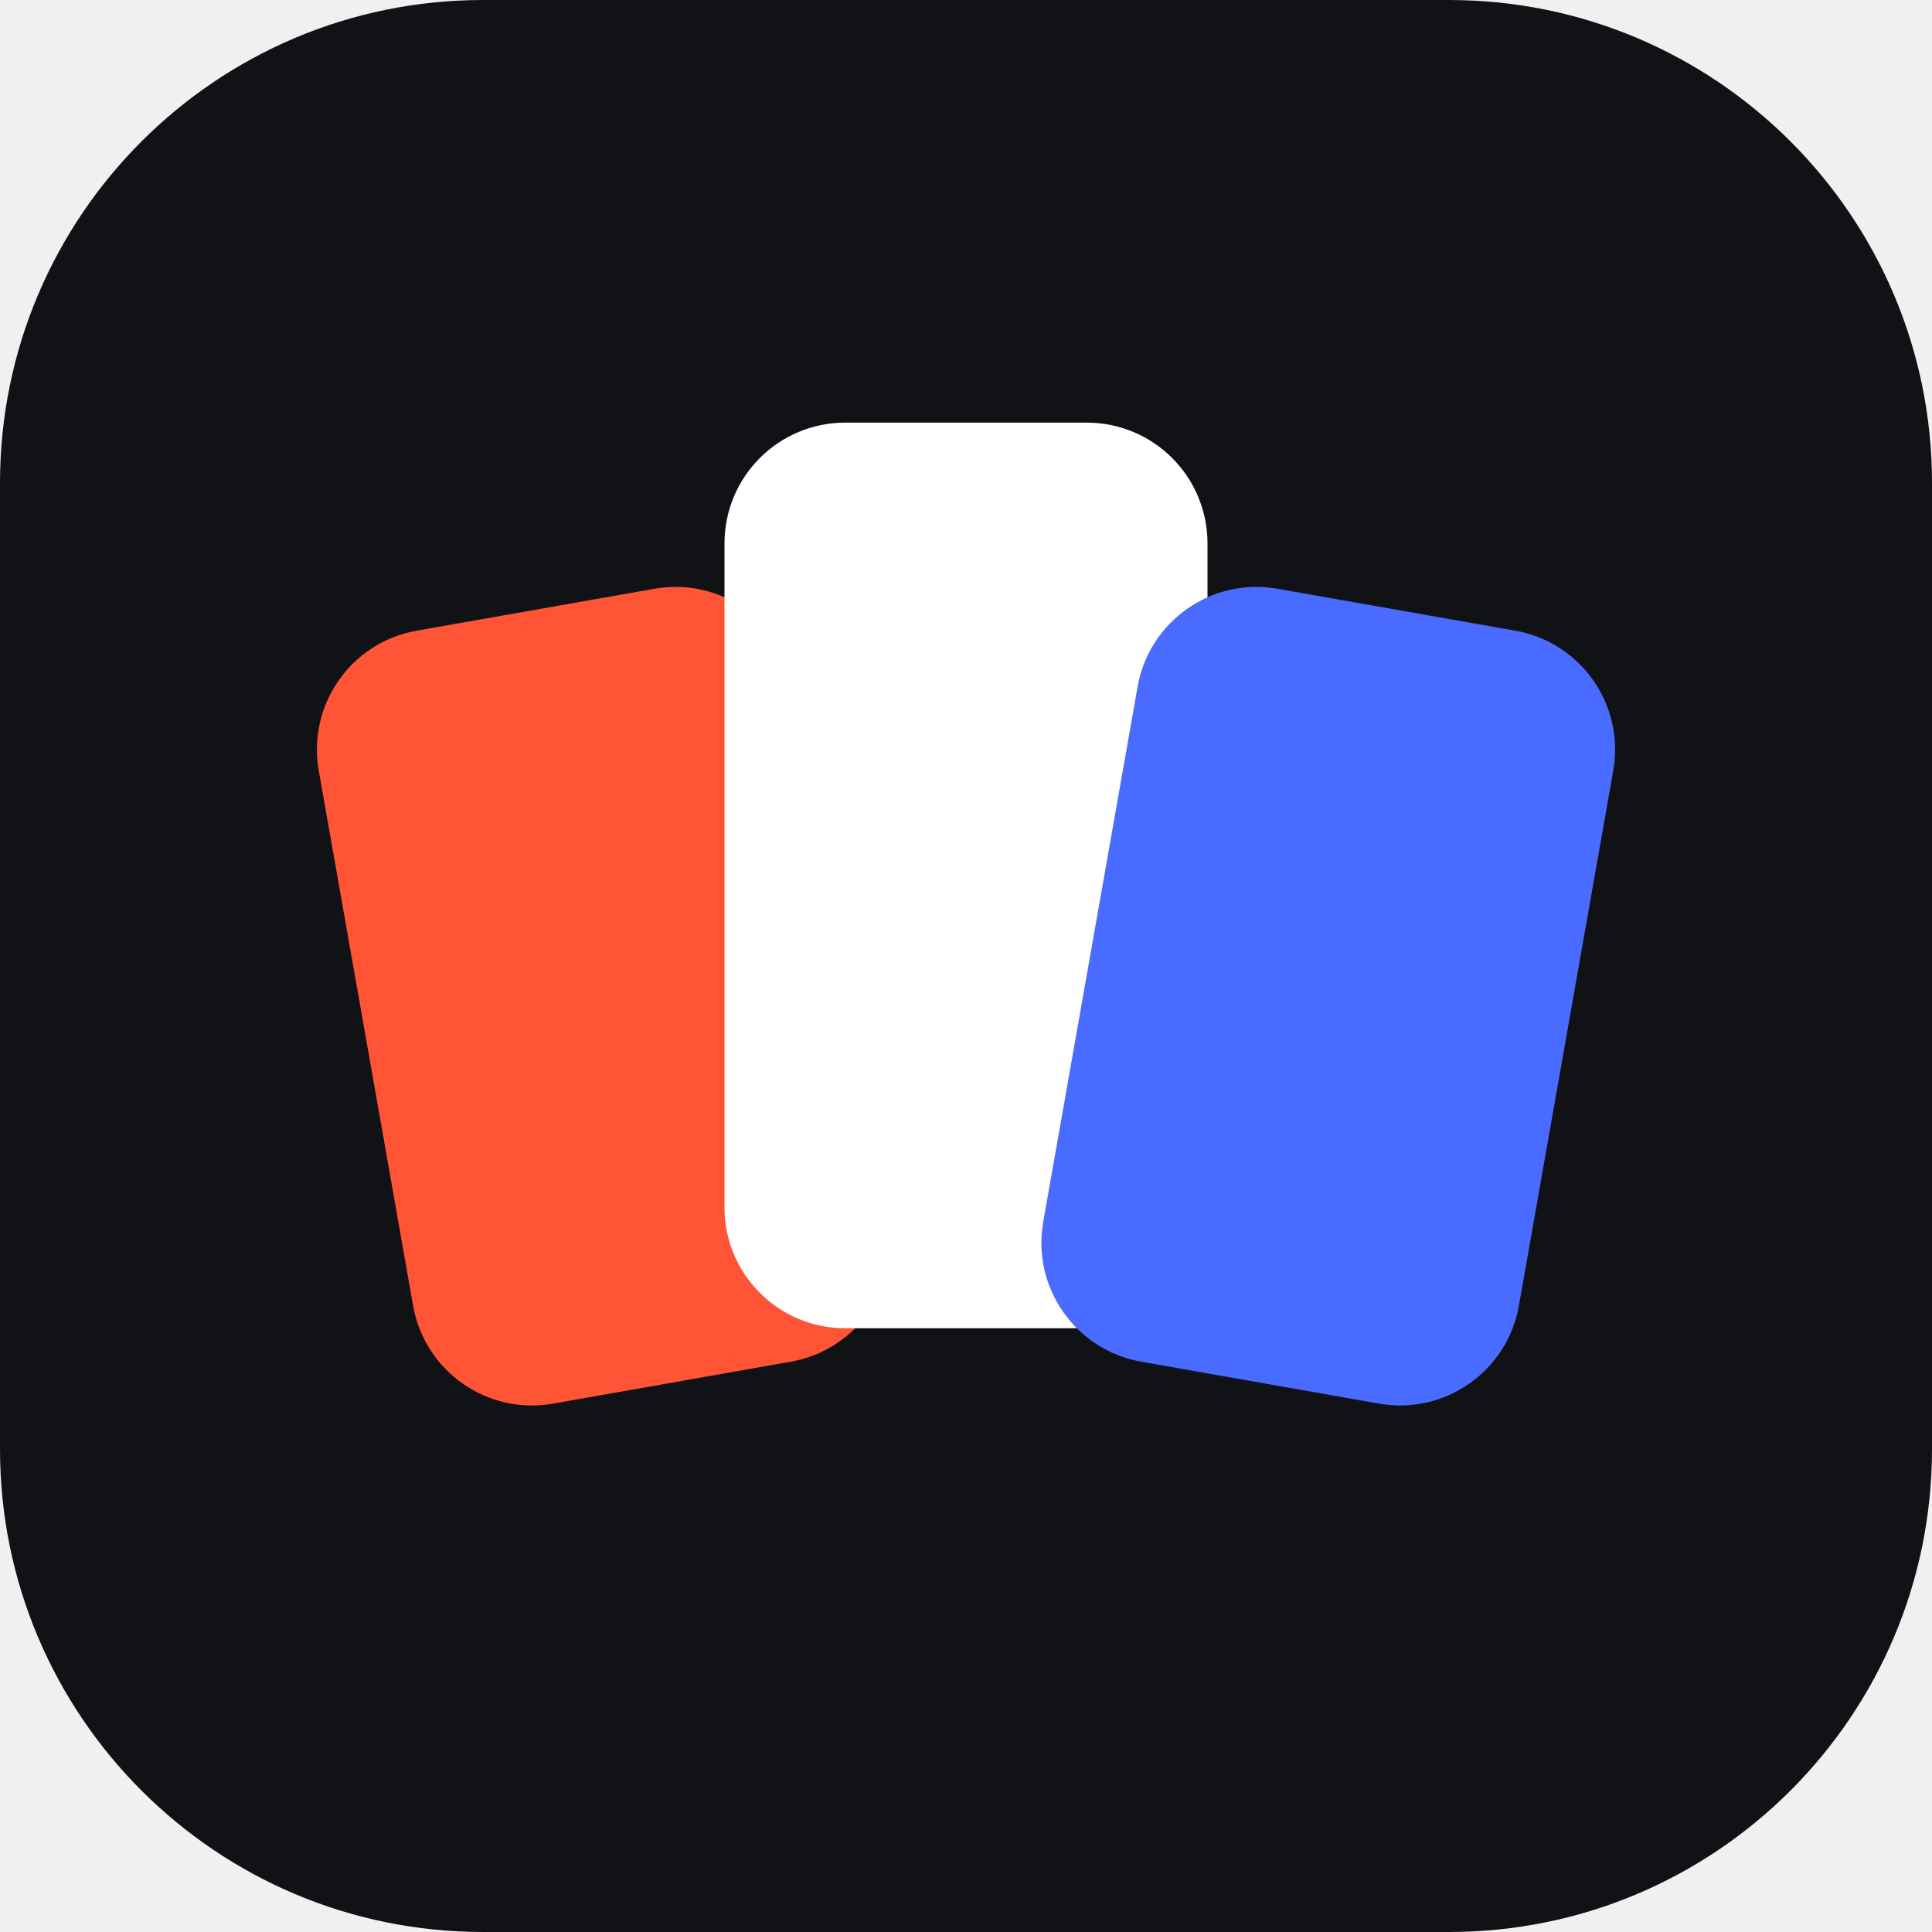
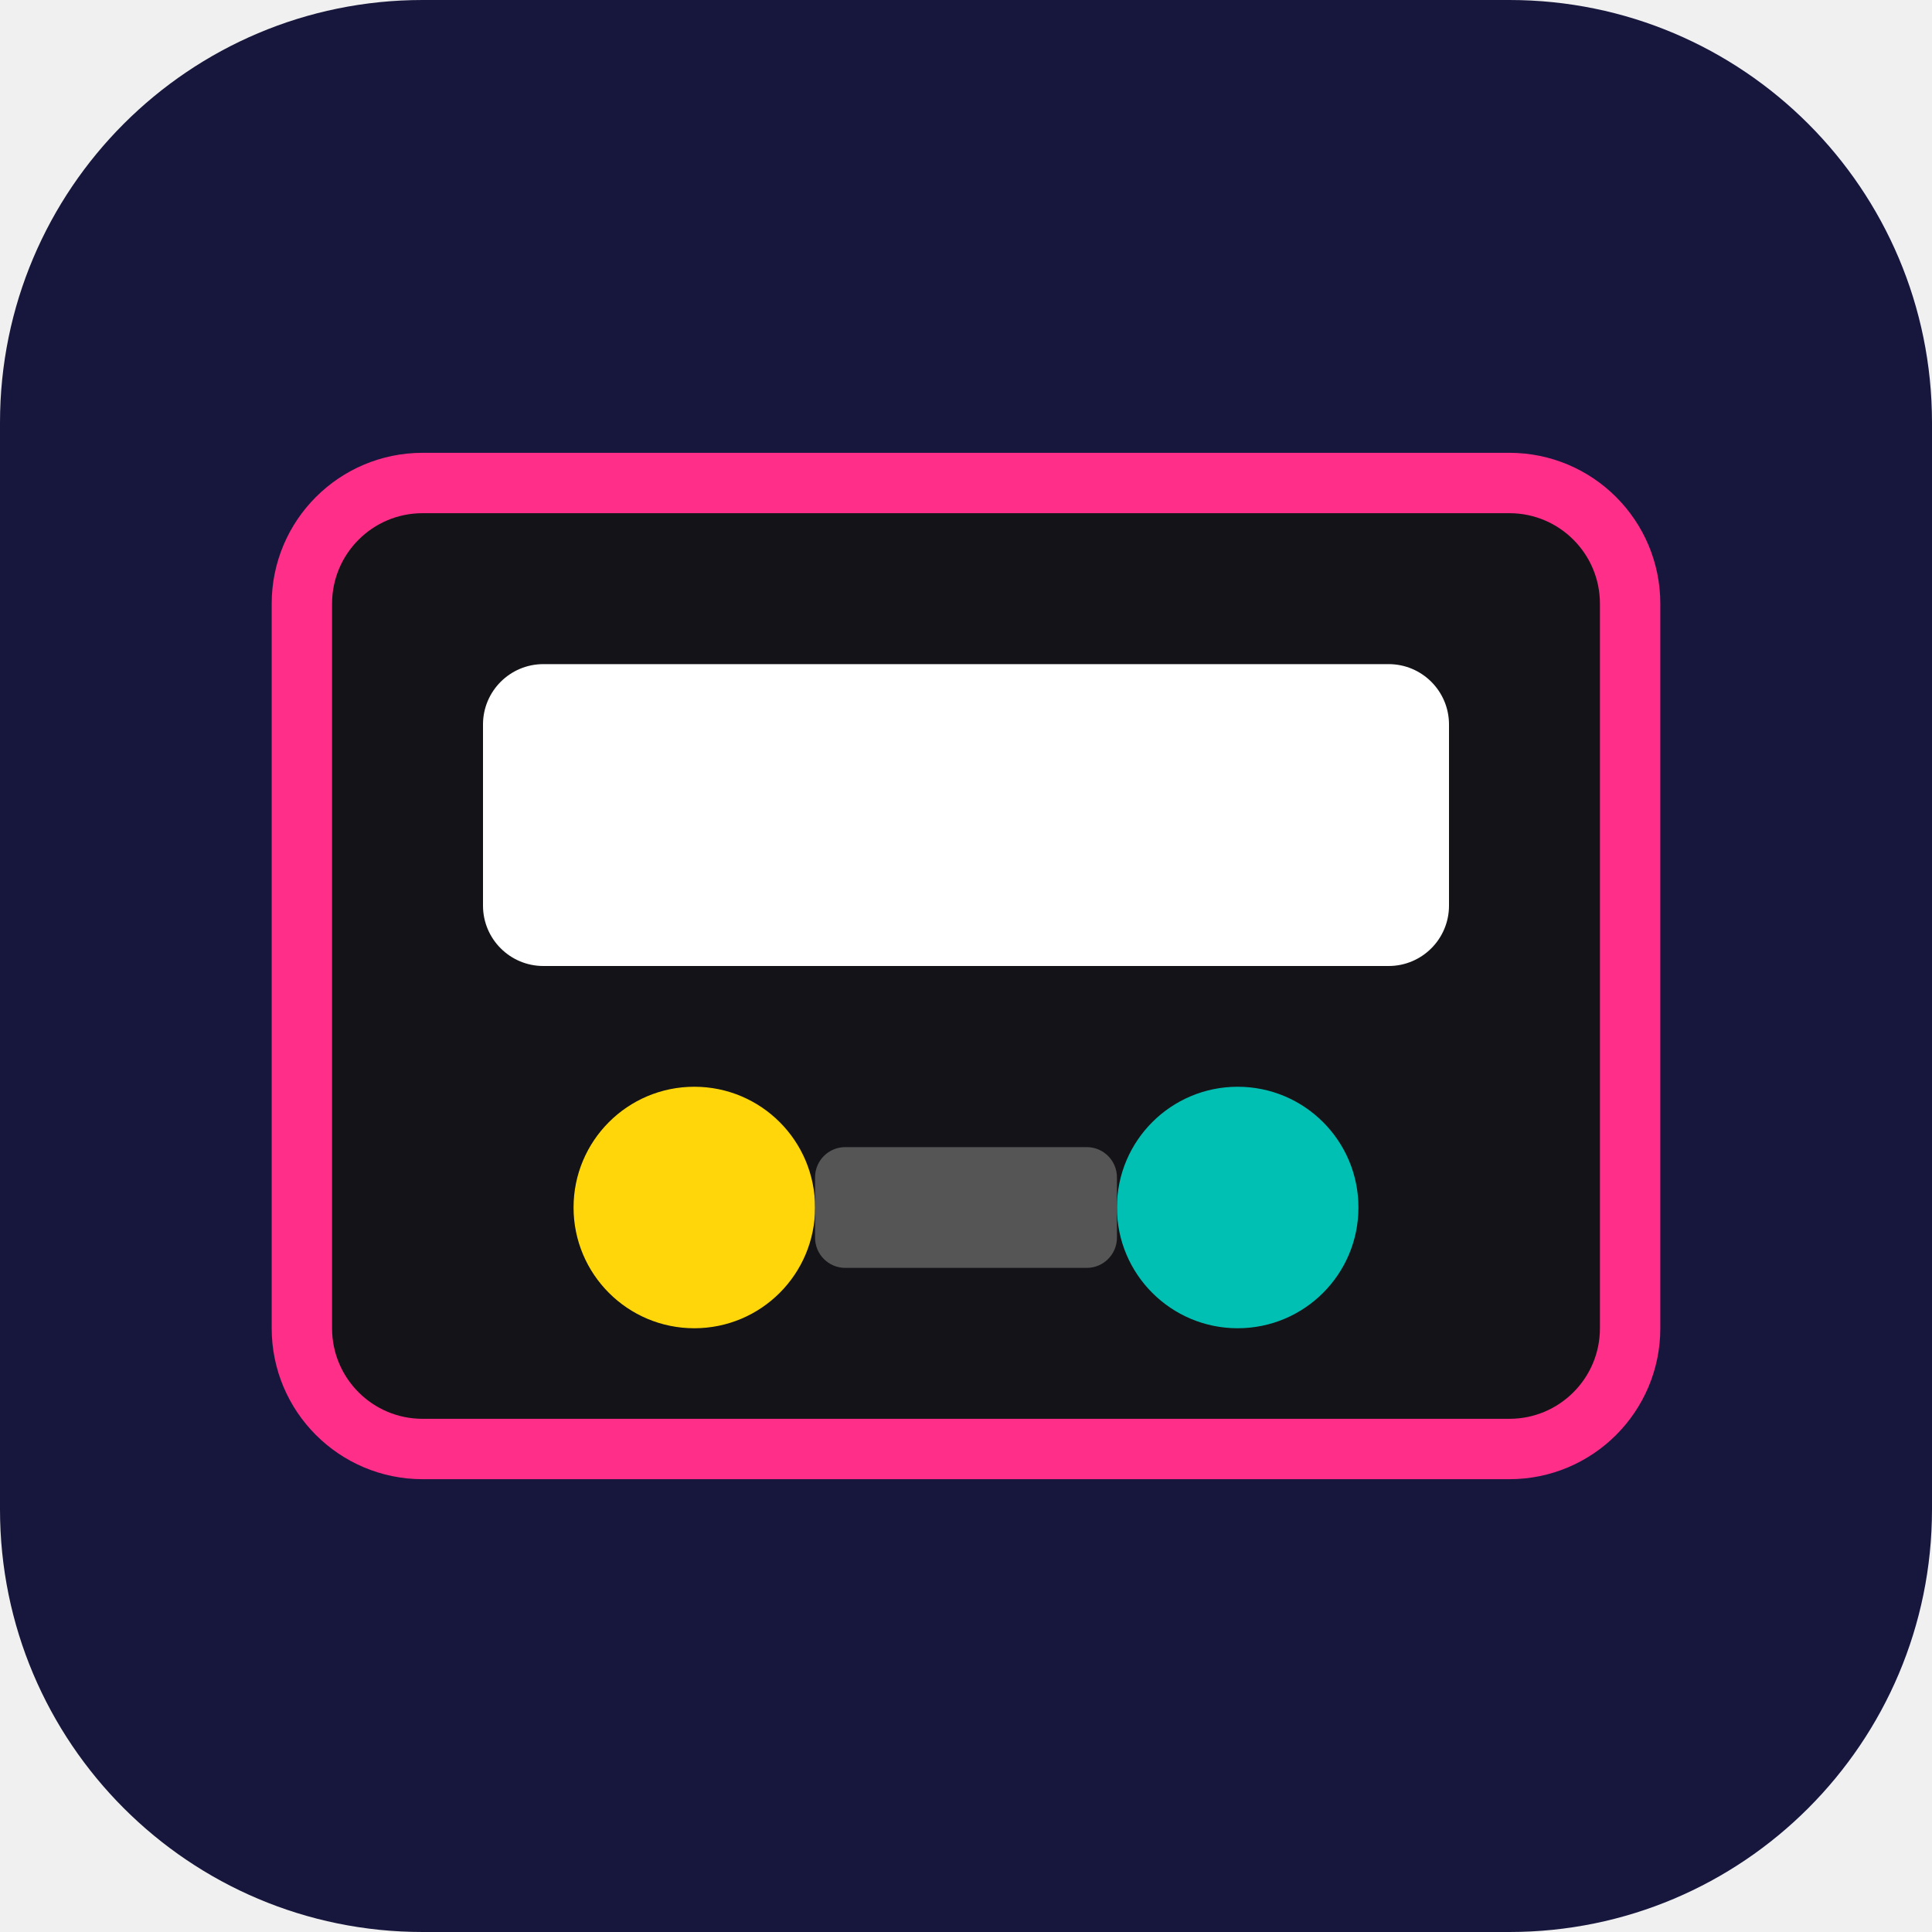
<svg xmlns="http://www.w3.org/2000/svg" viewBox="0 0 64 64">
-   <rect width="64" height="64" rx="16" fill="#111216" />
-   <rect x="12" y="20" width="16" height="26" rx="4" fill="#ff5436" transform="rotate(-10 20 33)" />
-   <rect x="24" y="14" width="16" height="30" rx="4" fill="#ffffff" />
-   <rect x="36" y="20" width="16" height="26" rx="4" fill="#4a6bff" transform="rotate(10 44 33)" />
+   <rect width="64" height="64" rx="14" fill="#17173d" />
+   <rect x="10" y="16" width="44" height="32" rx="4" fill="#141418" stroke="#ff2e88" stroke-width="2" />
+   <rect x="16" y="22" width="32" height="10" rx="2" fill="#fff" />
+   <circle cx="23" cy="40" r="4" fill="#ffd60a" />
+   <circle cx="41" cy="40" r="4" fill="#00bfb3" />
+   <rect x="27" y="38" width="10" height="4" rx="1" fill="#555" />
</svg>
